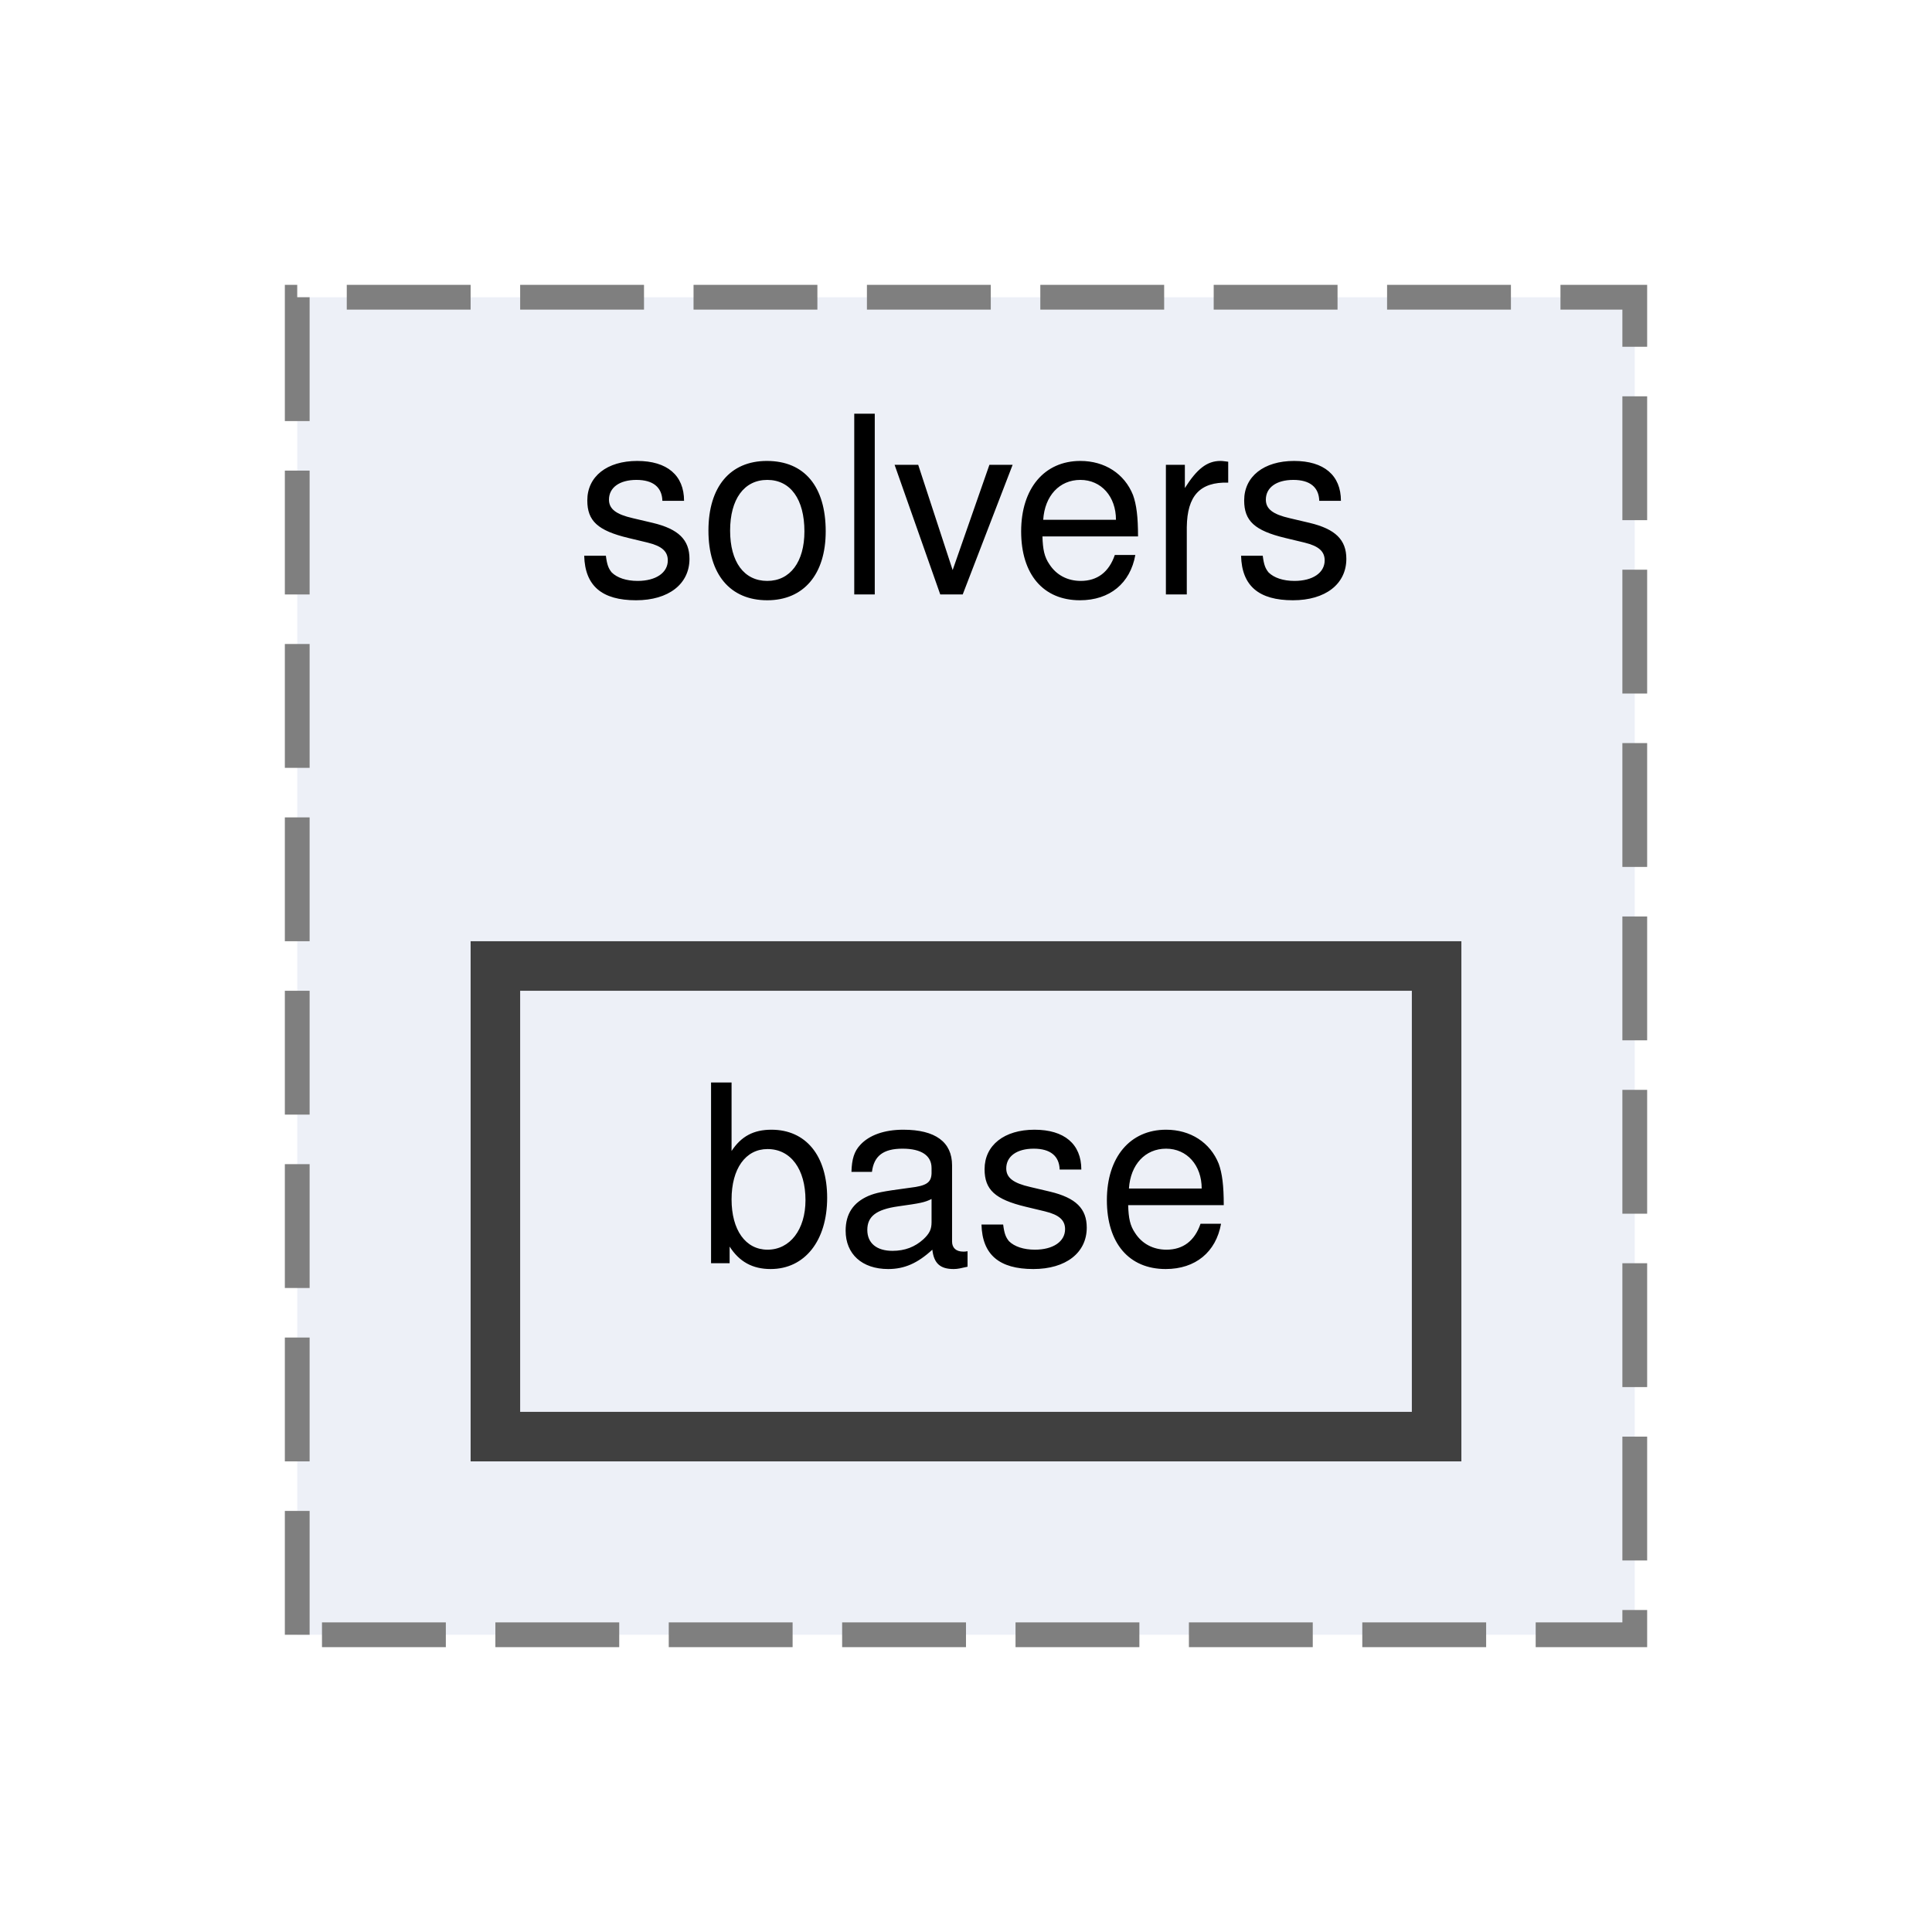
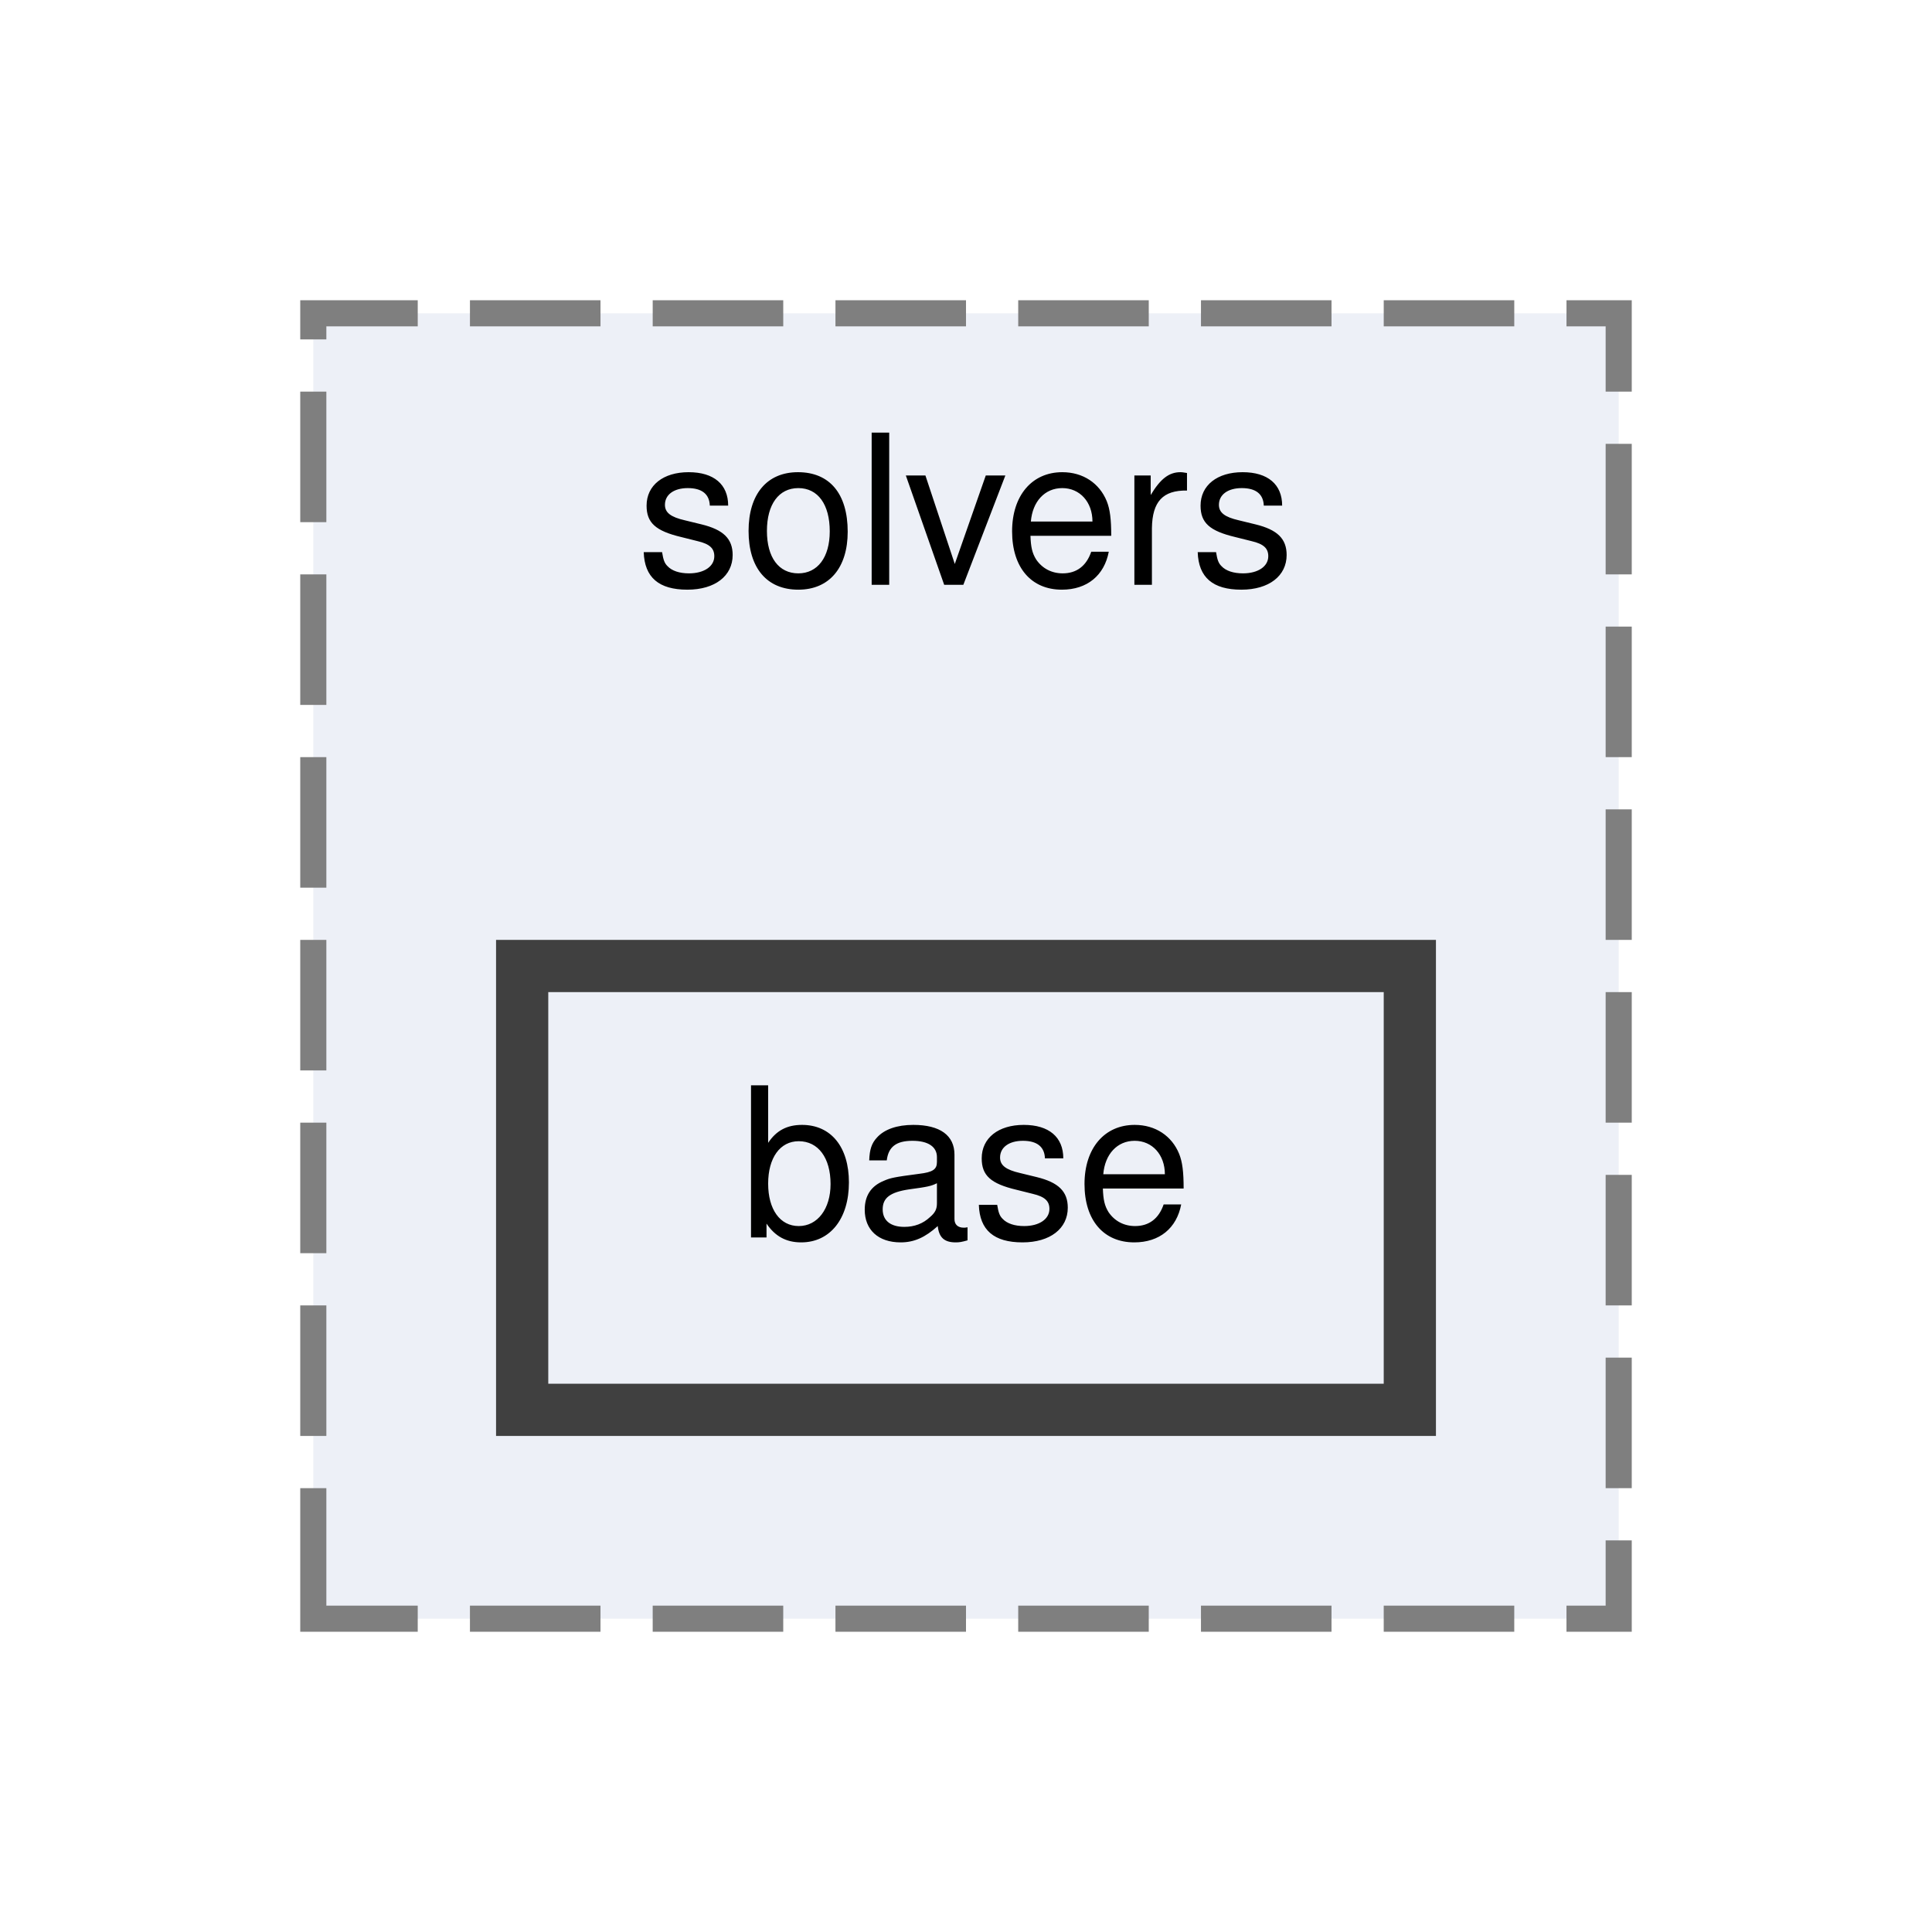
- <svg xmlns="http://www.w3.org/2000/svg" xmlns:xlink="http://www.w3.org/1999/xlink" width="78pt" height="78pt" viewBox="0.00 0.00 78.00 78.00">
-   <g id="graph0" class="graph" transform="scale(1 1) rotate(0) translate(4 74)">
+ <svg xmlns="http://www.w3.org/2000/svg" xmlns:xlink="http://www.w3.org/1999/xlink" width="74pt" height="74pt" viewBox="0.00 0.00 74.00 74.00">
+   <g id="graph0" class="graph" transform="scale(1 1) rotate(0) translate(4 70)">
    <g id="clust1" class="cluster">
      <g id="a_clust1">
        <a xlink:href="dir_949292de90bec6ca0ef87cb838b26113.html" target="_top" xlink:title="solvers">
-           <polygon fill="#edf0f7" stroke="#7f7f7f" stroke-dasharray="5,2" points="8,-8 8,-62 62,-62 62,-8 8,-8" />
-           <text text-anchor="middle" x="35" y="-50" font-family="Helvetica,sans-Serif" font-size="10.00">solvers</text>
+           <polygon fill="#edf0f7" stroke="#7f7f7f" stroke-dasharray="5,2" points="8,-8 8,-58 58,-58 58,-8 8,-8" />
+           <text text-anchor="middle" x="33" y="-47.6" font-family="Helvetica,sans-Serif" font-size="8.00">solvers</text>
        </a>
      </g>
    </g>
    <g id="node1" class="node">
      <g id="a_node1">
        <a xlink:href="dir_6aece8b0ac0cfc4ca2933706f09f70a1.html" target="_top" xlink:title="base">
-           <polygon fill="#edf0f7" stroke="#404040" stroke-width="2" points="54,-35 16,-35 16,-16 54,-16 54,-35" />
-           <text text-anchor="middle" x="35" y="-23" font-family="Helvetica,sans-Serif" font-size="10.00">base</text>
+           <polygon fill="#edf0f7" stroke="#404040" stroke-width="2" points="50,-33 16,-33 16,-16 50,-16 50,-33" />
+           <text text-anchor="middle" x="33" y="-22.6" font-family="Helvetica,sans-Serif" font-size="8.00">base</text>
        </a>
      </g>
    </g>
  </g>
</svg>
